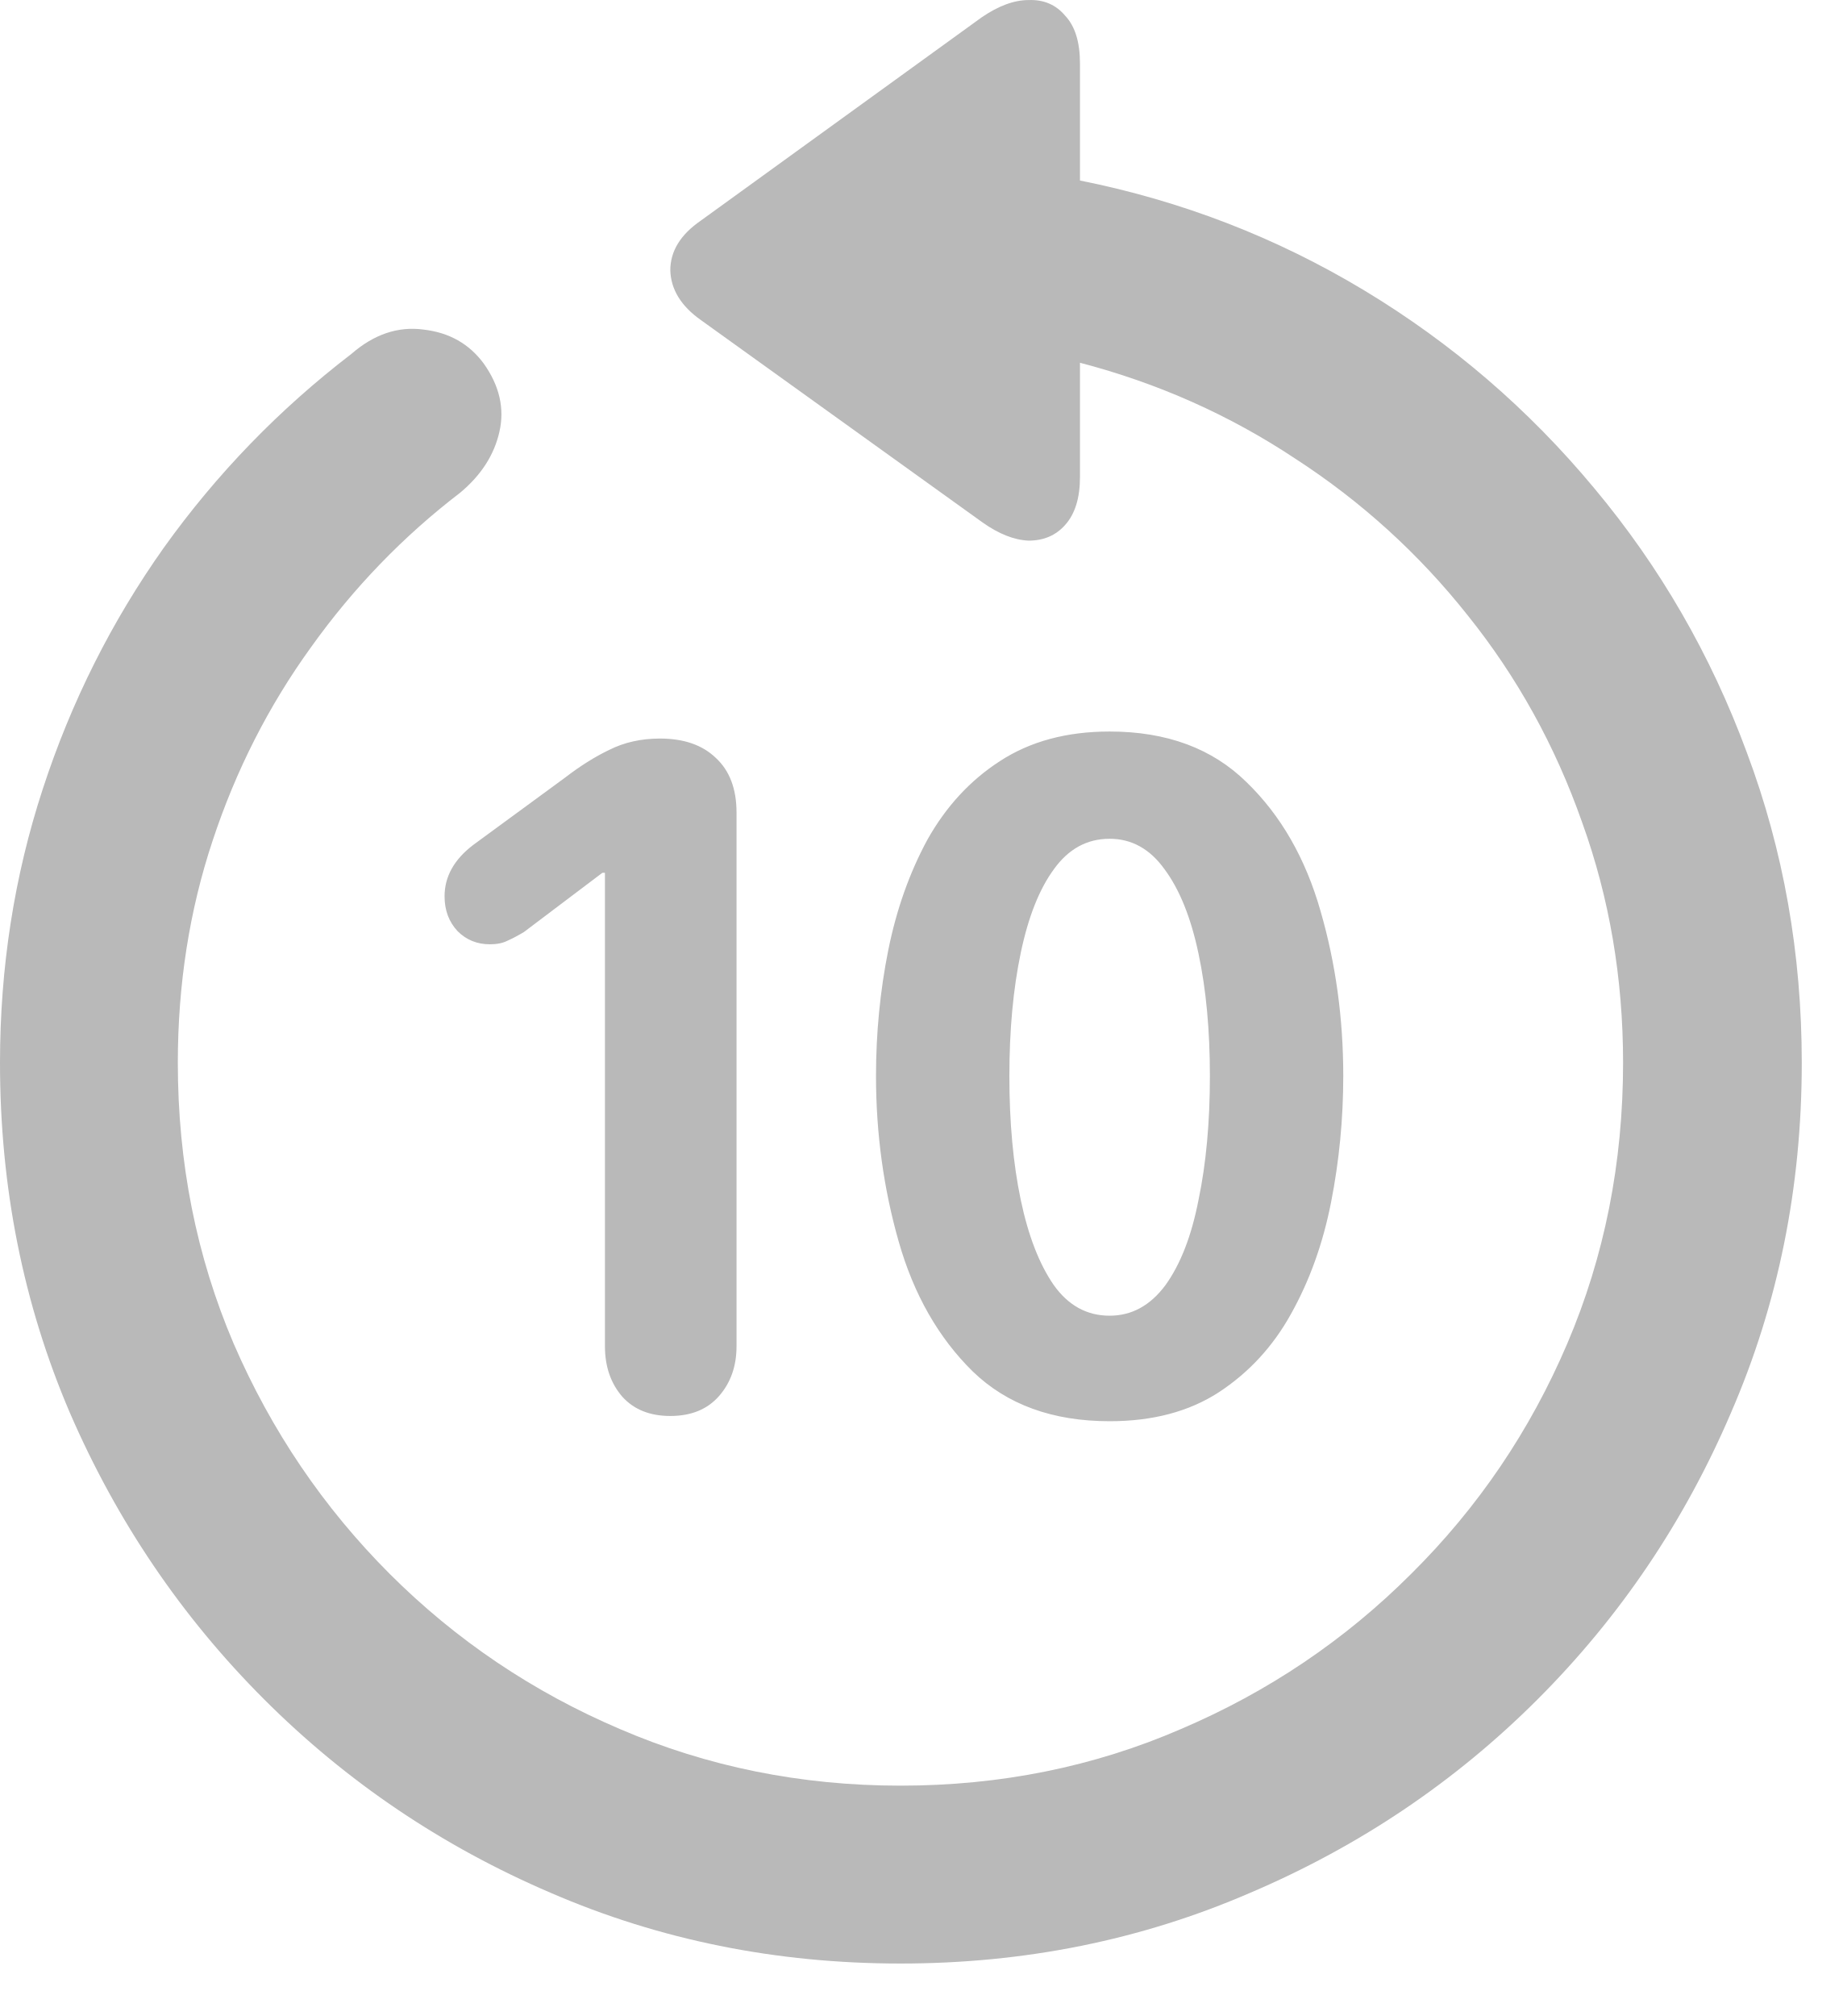
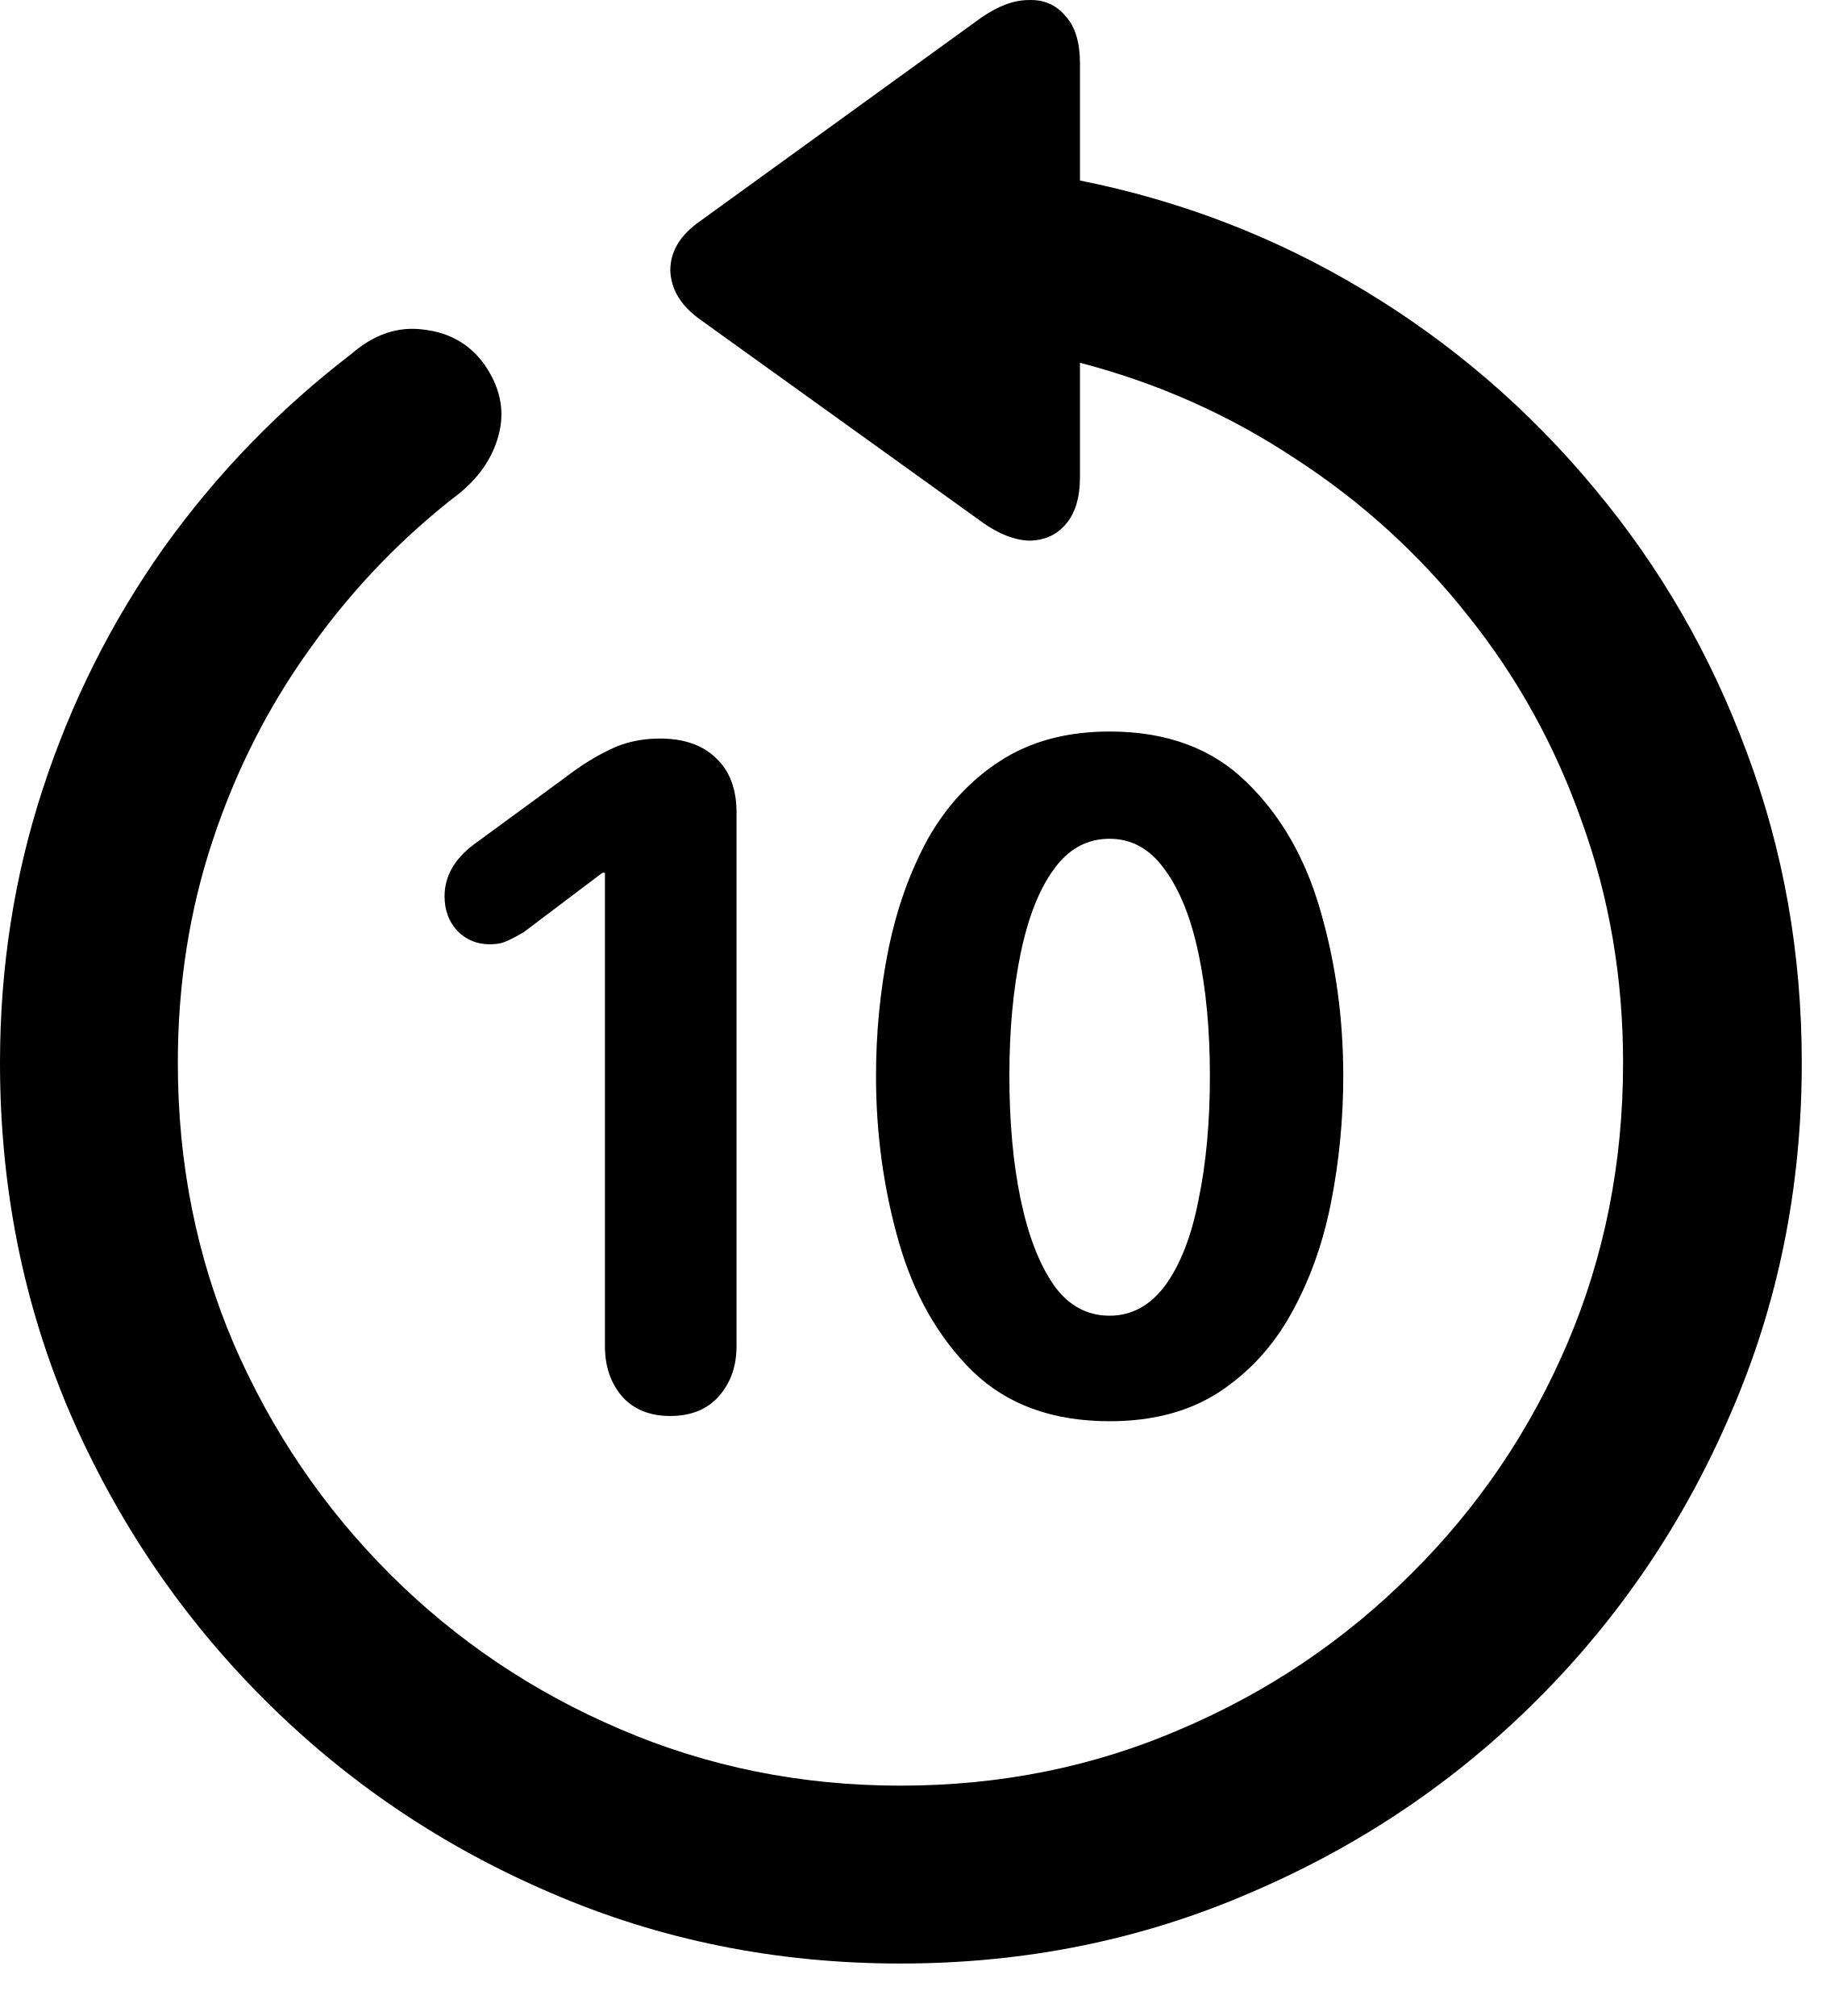
<svg xmlns="http://www.w3.org/2000/svg" width="32" height="35" viewBox="0 0 32 35" fill="none">
-   <path d="M15.636 34.089C13.477 34.089 11.454 33.68 9.566 32.863C7.679 32.055 6.019 30.935 4.586 29.502C3.153 28.069 2.028 26.409 1.211 24.522C0.404 22.635 0 20.612 0 18.452C0 16.797 0.247 15.213 0.742 13.7C1.236 12.186 1.938 10.788 2.846 9.507C3.764 8.225 4.849 7.105 6.1 6.146C6.494 5.803 6.912 5.662 7.356 5.722C7.8 5.773 8.149 5.97 8.401 6.313C8.673 6.696 8.764 7.09 8.673 7.493C8.583 7.897 8.355 8.25 7.992 8.553C7.003 9.31 6.14 10.203 5.404 11.232C4.667 12.251 4.097 13.371 3.693 14.593C3.29 15.803 3.088 17.09 3.088 18.452C3.088 20.188 3.411 21.813 4.057 23.326C4.713 24.84 5.616 26.172 6.766 27.323C7.917 28.473 9.249 29.371 10.762 30.017C12.286 30.673 13.911 31.001 15.636 31.001C17.372 31.001 18.997 30.673 20.51 30.017C22.024 29.371 23.356 28.473 24.506 27.323C25.667 26.172 26.57 24.84 27.216 23.326C27.862 21.813 28.185 20.188 28.185 18.452C28.185 16.979 27.947 15.586 27.473 14.275C27.009 12.953 26.348 11.757 25.49 10.687C24.643 9.618 23.644 8.709 22.493 7.963C21.353 7.206 20.107 6.651 18.754 6.298V8.281C18.754 8.644 18.669 8.921 18.497 9.113C18.336 9.295 18.124 9.386 17.861 9.386C17.609 9.375 17.342 9.269 17.059 9.068L12.17 5.556C11.827 5.314 11.65 5.026 11.64 4.693C11.64 4.36 11.817 4.073 12.17 3.83L17.044 0.303C17.337 0.102 17.609 0.001 17.861 0.001C18.124 -0.009 18.336 0.081 18.497 0.273C18.669 0.455 18.754 0.732 18.754 1.106V3.134C20.52 3.487 22.165 4.123 23.689 5.041C25.213 5.96 26.545 7.105 27.685 8.477C28.825 9.84 29.708 11.368 30.334 13.064C30.97 14.759 31.288 16.555 31.288 18.452C31.288 20.612 30.879 22.635 30.061 24.522C29.254 26.409 28.134 28.069 26.701 29.502C25.268 30.935 23.603 32.055 21.706 32.863C19.819 33.68 17.796 34.089 15.636 34.089ZM11.64 24.583C11.287 24.583 11.009 24.472 10.808 24.25C10.606 24.018 10.505 23.725 10.505 23.372V15.153H10.46L9.097 16.182C8.996 16.242 8.9 16.293 8.81 16.333C8.729 16.374 8.628 16.394 8.507 16.394C8.285 16.394 8.098 16.318 7.947 16.167C7.795 16.005 7.72 15.803 7.72 15.561C7.72 15.218 7.886 14.921 8.219 14.668L9.809 13.503C10.071 13.301 10.328 13.139 10.581 13.018C10.843 12.887 11.136 12.822 11.459 12.822C11.872 12.822 12.195 12.933 12.427 13.155C12.669 13.377 12.79 13.694 12.79 14.108V23.372C12.79 23.715 12.69 24.003 12.488 24.235C12.286 24.467 12.003 24.583 11.64 24.583ZM19.269 24.674C18.28 24.674 17.488 24.386 16.893 23.811C16.297 23.226 15.868 22.474 15.606 21.555C15.344 20.637 15.212 19.678 15.212 18.68C15.212 17.933 15.283 17.206 15.424 16.5C15.566 15.793 15.793 15.153 16.105 14.577C16.428 14.002 16.847 13.548 17.362 13.215C17.887 12.872 18.522 12.7 19.269 12.7C20.258 12.7 21.05 12.993 21.645 13.578C22.241 14.154 22.67 14.9 22.932 15.819C23.195 16.727 23.326 17.68 23.326 18.68C23.326 19.426 23.255 20.158 23.114 20.874C22.973 21.591 22.74 22.237 22.418 22.812C22.105 23.377 21.686 23.831 21.161 24.174C20.646 24.507 20.016 24.674 19.269 24.674ZM19.269 22.842C19.652 22.842 19.975 22.666 20.238 22.312C20.5 21.949 20.692 21.454 20.813 20.829C20.944 20.203 21.01 19.487 21.01 18.68C21.01 17.882 20.944 17.176 20.813 16.56C20.682 15.935 20.485 15.445 20.223 15.092C19.97 14.739 19.652 14.562 19.269 14.562C18.875 14.562 18.553 14.739 18.3 15.092C18.048 15.435 17.856 15.919 17.725 16.545C17.594 17.171 17.528 17.882 17.528 18.68C17.528 19.487 17.594 20.203 17.725 20.829C17.856 21.454 18.048 21.949 18.3 22.312C18.553 22.666 18.875 22.842 19.269 22.842Z" fill="#B9B9B9" />
+   <path d="M15.636 34.089C13.477 34.089 11.454 33.68 9.566 32.863C7.679 32.055 6.019 30.935 4.586 29.502C3.153 28.069 2.028 26.409 1.211 24.522C0.404 22.635 0 20.612 0 18.452C0 16.797 0.247 15.213 0.742 13.7C1.236 12.186 1.938 10.788 2.846 9.507C3.764 8.225 4.849 7.105 6.1 6.146C6.494 5.803 6.912 5.662 7.356 5.722C7.8 5.773 8.149 5.97 8.401 6.313C8.673 6.696 8.764 7.09 8.673 7.493C8.583 7.897 8.355 8.25 7.992 8.553C7.003 9.31 6.14 10.203 5.404 11.232C4.667 12.251 4.097 13.371 3.693 14.593C3.29 15.803 3.088 17.09 3.088 18.452C3.088 20.188 3.411 21.813 4.057 23.326C4.713 24.84 5.616 26.172 6.766 27.323C7.917 28.473 9.249 29.371 10.762 30.017C12.286 30.673 13.911 31.001 15.636 31.001C17.372 31.001 18.997 30.673 20.51 30.017C22.024 29.371 23.356 28.473 24.506 27.323C25.667 26.172 26.57 24.84 27.216 23.326C27.862 21.813 28.185 20.188 28.185 18.452C28.185 16.979 27.947 15.586 27.473 14.275C27.009 12.953 26.348 11.757 25.49 10.687C24.643 9.618 23.644 8.709 22.493 7.963C21.353 7.206 20.107 6.651 18.754 6.298V8.281C18.754 8.644 18.669 8.921 18.497 9.113C18.336 9.295 18.124 9.386 17.861 9.386C17.609 9.375 17.342 9.269 17.059 9.068L12.17 5.556C11.827 5.314 11.65 5.026 11.64 4.693C11.64 4.36 11.817 4.073 12.17 3.83L17.044 0.303C17.337 0.102 17.609 0.001 17.861 0.001C18.124 -0.009 18.336 0.081 18.497 0.273C18.669 0.455 18.754 0.732 18.754 1.106V3.134C20.52 3.487 22.165 4.123 23.689 5.041C25.213 5.96 26.545 7.105 27.685 8.477C28.825 9.84 29.708 11.368 30.334 13.064C30.97 14.759 31.288 16.555 31.288 18.452C31.288 20.612 30.879 22.635 30.061 24.522C29.254 26.409 28.134 28.069 26.701 29.502C25.268 30.935 23.603 32.055 21.706 32.863C19.819 33.68 17.796 34.089 15.636 34.089ZM11.64 24.583C11.287 24.583 11.009 24.472 10.808 24.25C10.606 24.018 10.505 23.725 10.505 23.372V15.153H10.46L9.097 16.182C8.996 16.242 8.9 16.293 8.81 16.333C8.729 16.374 8.628 16.394 8.507 16.394C8.285 16.394 8.098 16.318 7.947 16.167C7.795 16.005 7.72 15.803 7.72 15.561C7.72 15.218 7.886 14.921 8.219 14.668L9.809 13.503C10.071 13.301 10.328 13.139 10.581 13.018C10.843 12.887 11.136 12.822 11.459 12.822C11.872 12.822 12.195 12.933 12.427 13.155C12.669 13.377 12.79 13.694 12.79 14.108V23.372C12.79 23.715 12.69 24.003 12.488 24.235C12.286 24.467 12.003 24.583 11.64 24.583ZM19.269 24.674C18.28 24.674 17.488 24.386 16.893 23.811C16.297 23.226 15.868 22.474 15.606 21.555C15.344 20.637 15.212 19.678 15.212 18.68C15.212 17.933 15.283 17.206 15.424 16.5C15.566 15.793 15.793 15.153 16.105 14.577C16.428 14.002 16.847 13.548 17.362 13.215C17.887 12.872 18.522 12.7 19.269 12.7C20.258 12.7 21.05 12.993 21.645 13.578C22.241 14.154 22.67 14.9 22.932 15.819C23.195 16.727 23.326 17.68 23.326 18.68C23.326 19.426 23.255 20.158 23.114 20.874C22.973 21.591 22.74 22.237 22.418 22.812C22.105 23.377 21.686 23.831 21.161 24.174C20.646 24.507 20.016 24.674 19.269 24.674ZM19.269 22.842C19.652 22.842 19.975 22.666 20.238 22.312C20.5 21.949 20.692 21.454 20.813 20.829C20.944 20.203 21.01 19.487 21.01 18.68C21.01 17.882 20.944 17.176 20.813 16.56C20.682 15.935 20.485 15.445 20.223 15.092C19.97 14.739 19.652 14.562 19.269 14.562C18.875 14.562 18.553 14.739 18.3 15.092C18.048 15.435 17.856 15.919 17.725 16.545C17.594 17.171 17.528 17.882 17.528 18.68C17.528 19.487 17.594 20.203 17.725 20.829C17.856 21.454 18.048 21.949 18.3 22.312C18.553 22.666 18.875 22.842 19.269 22.842Z" fill="currentColor" />
</svg>
